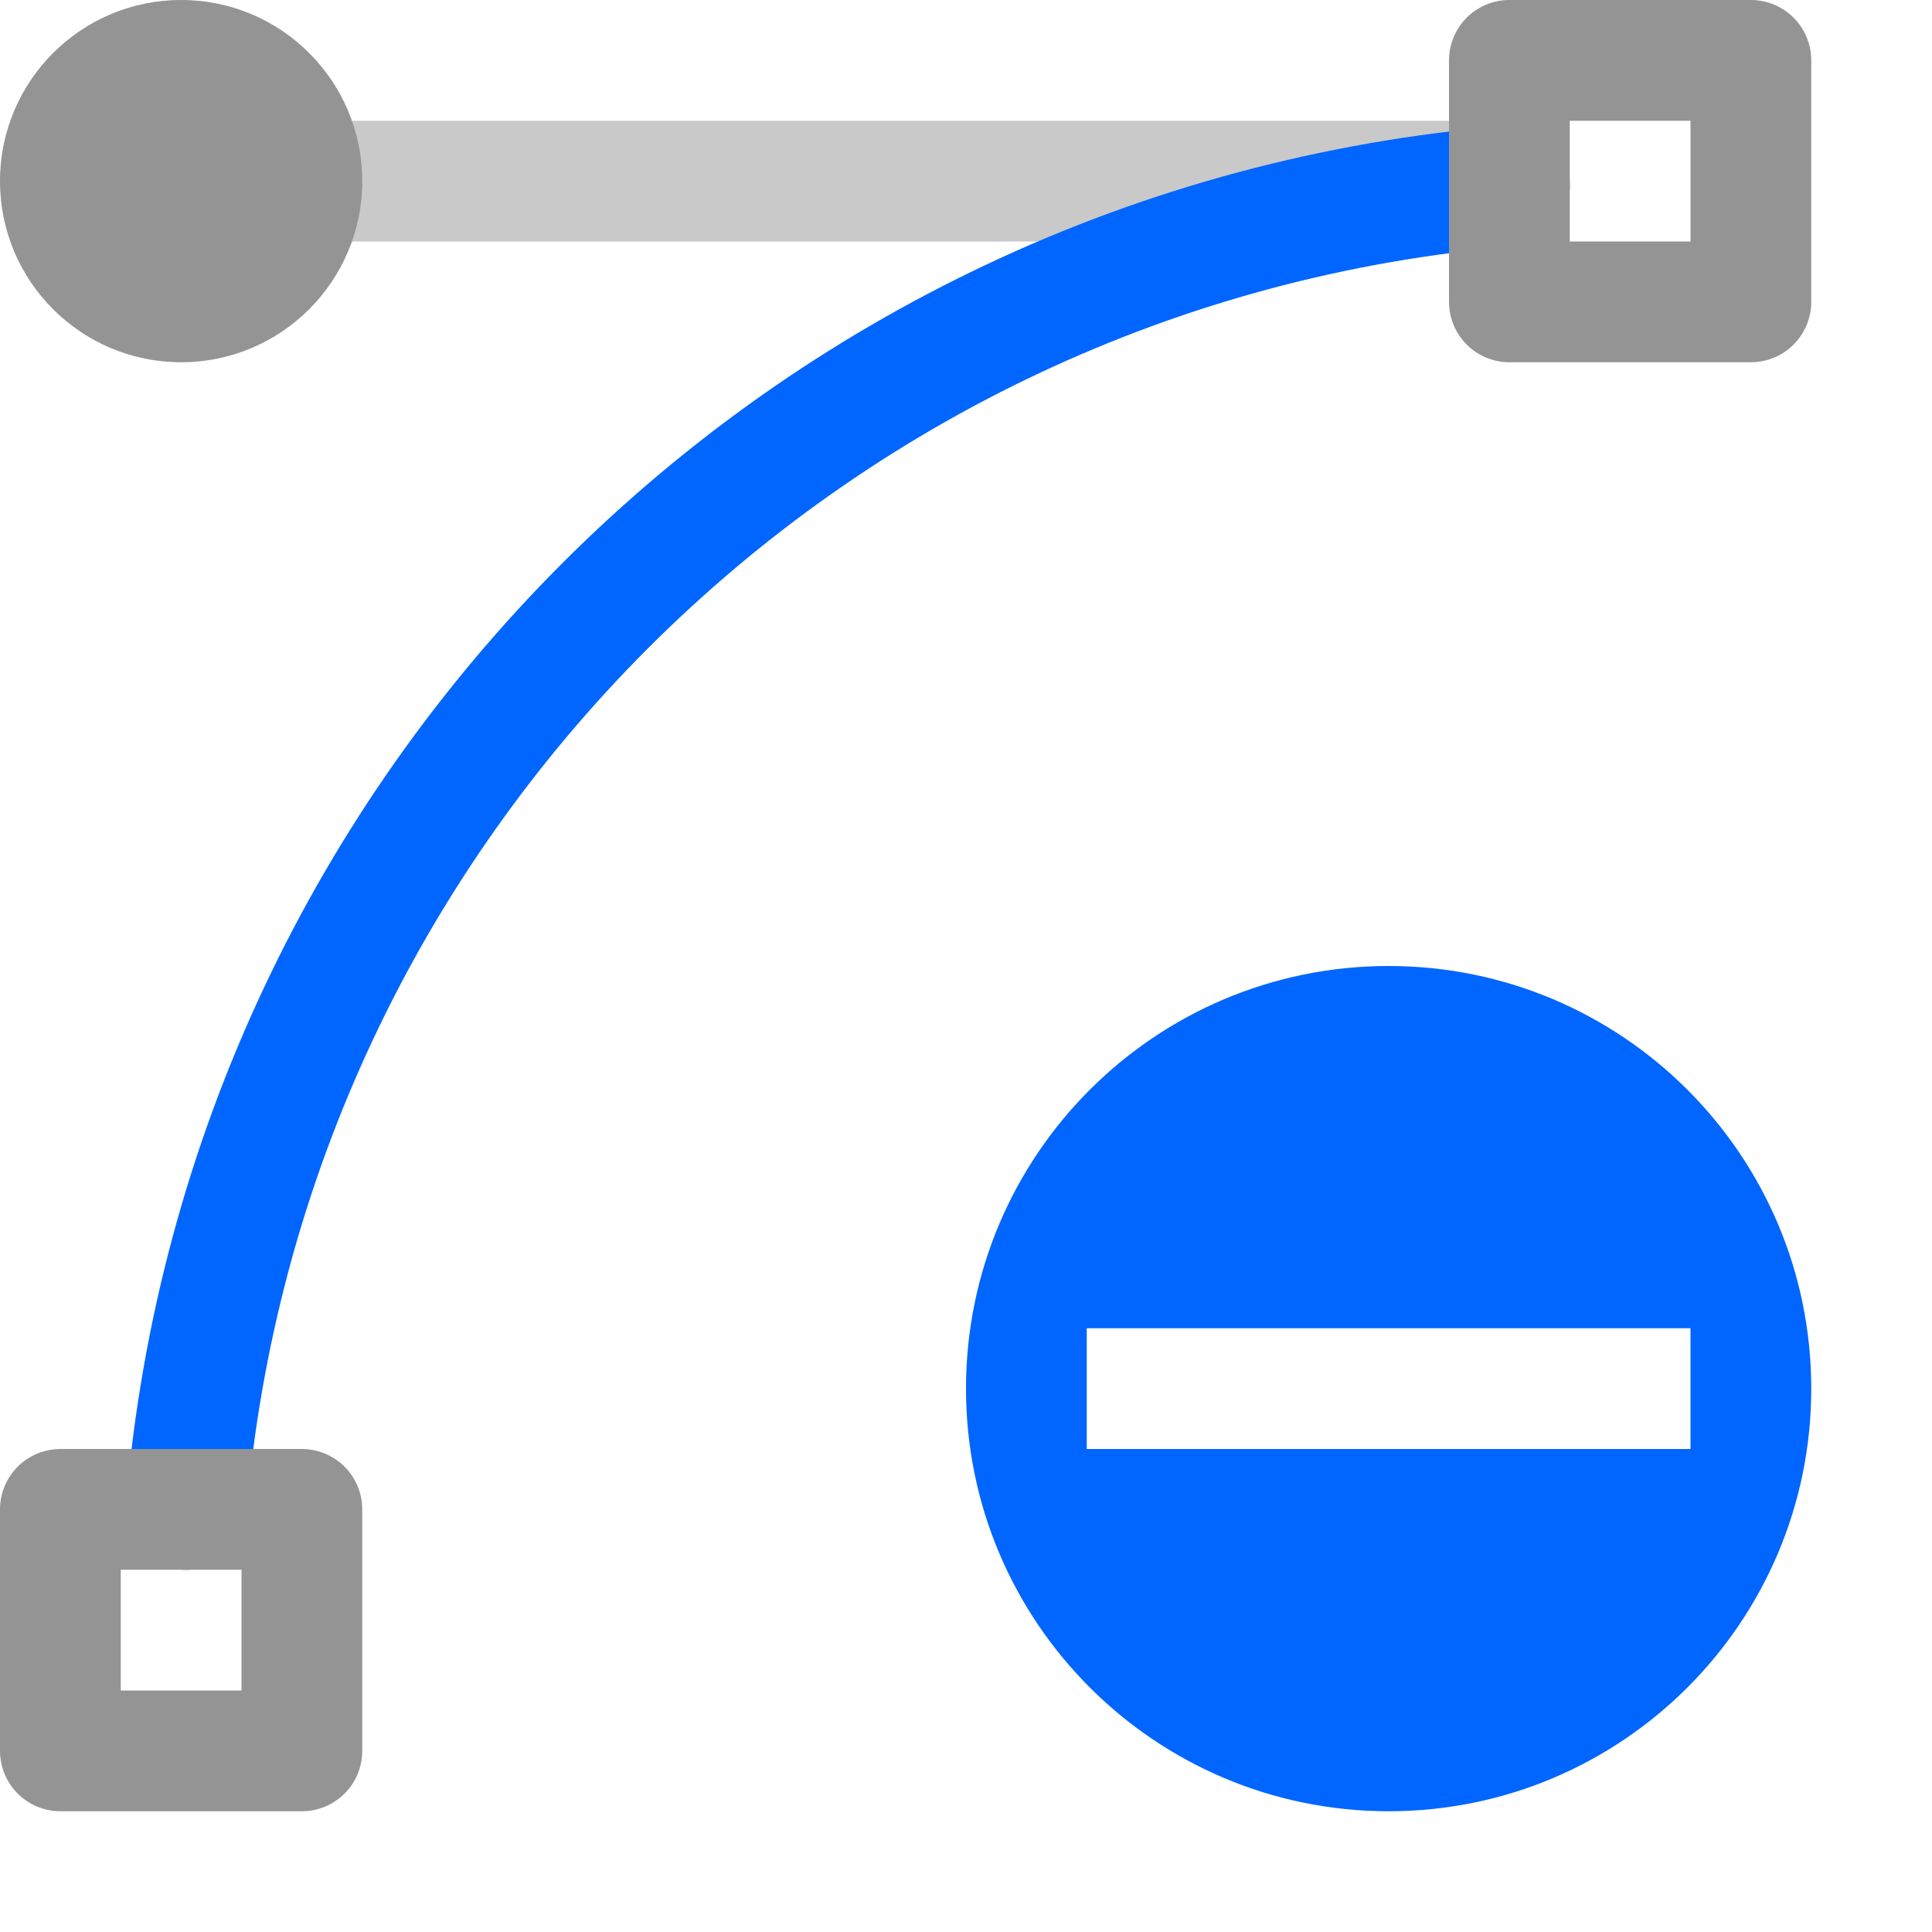
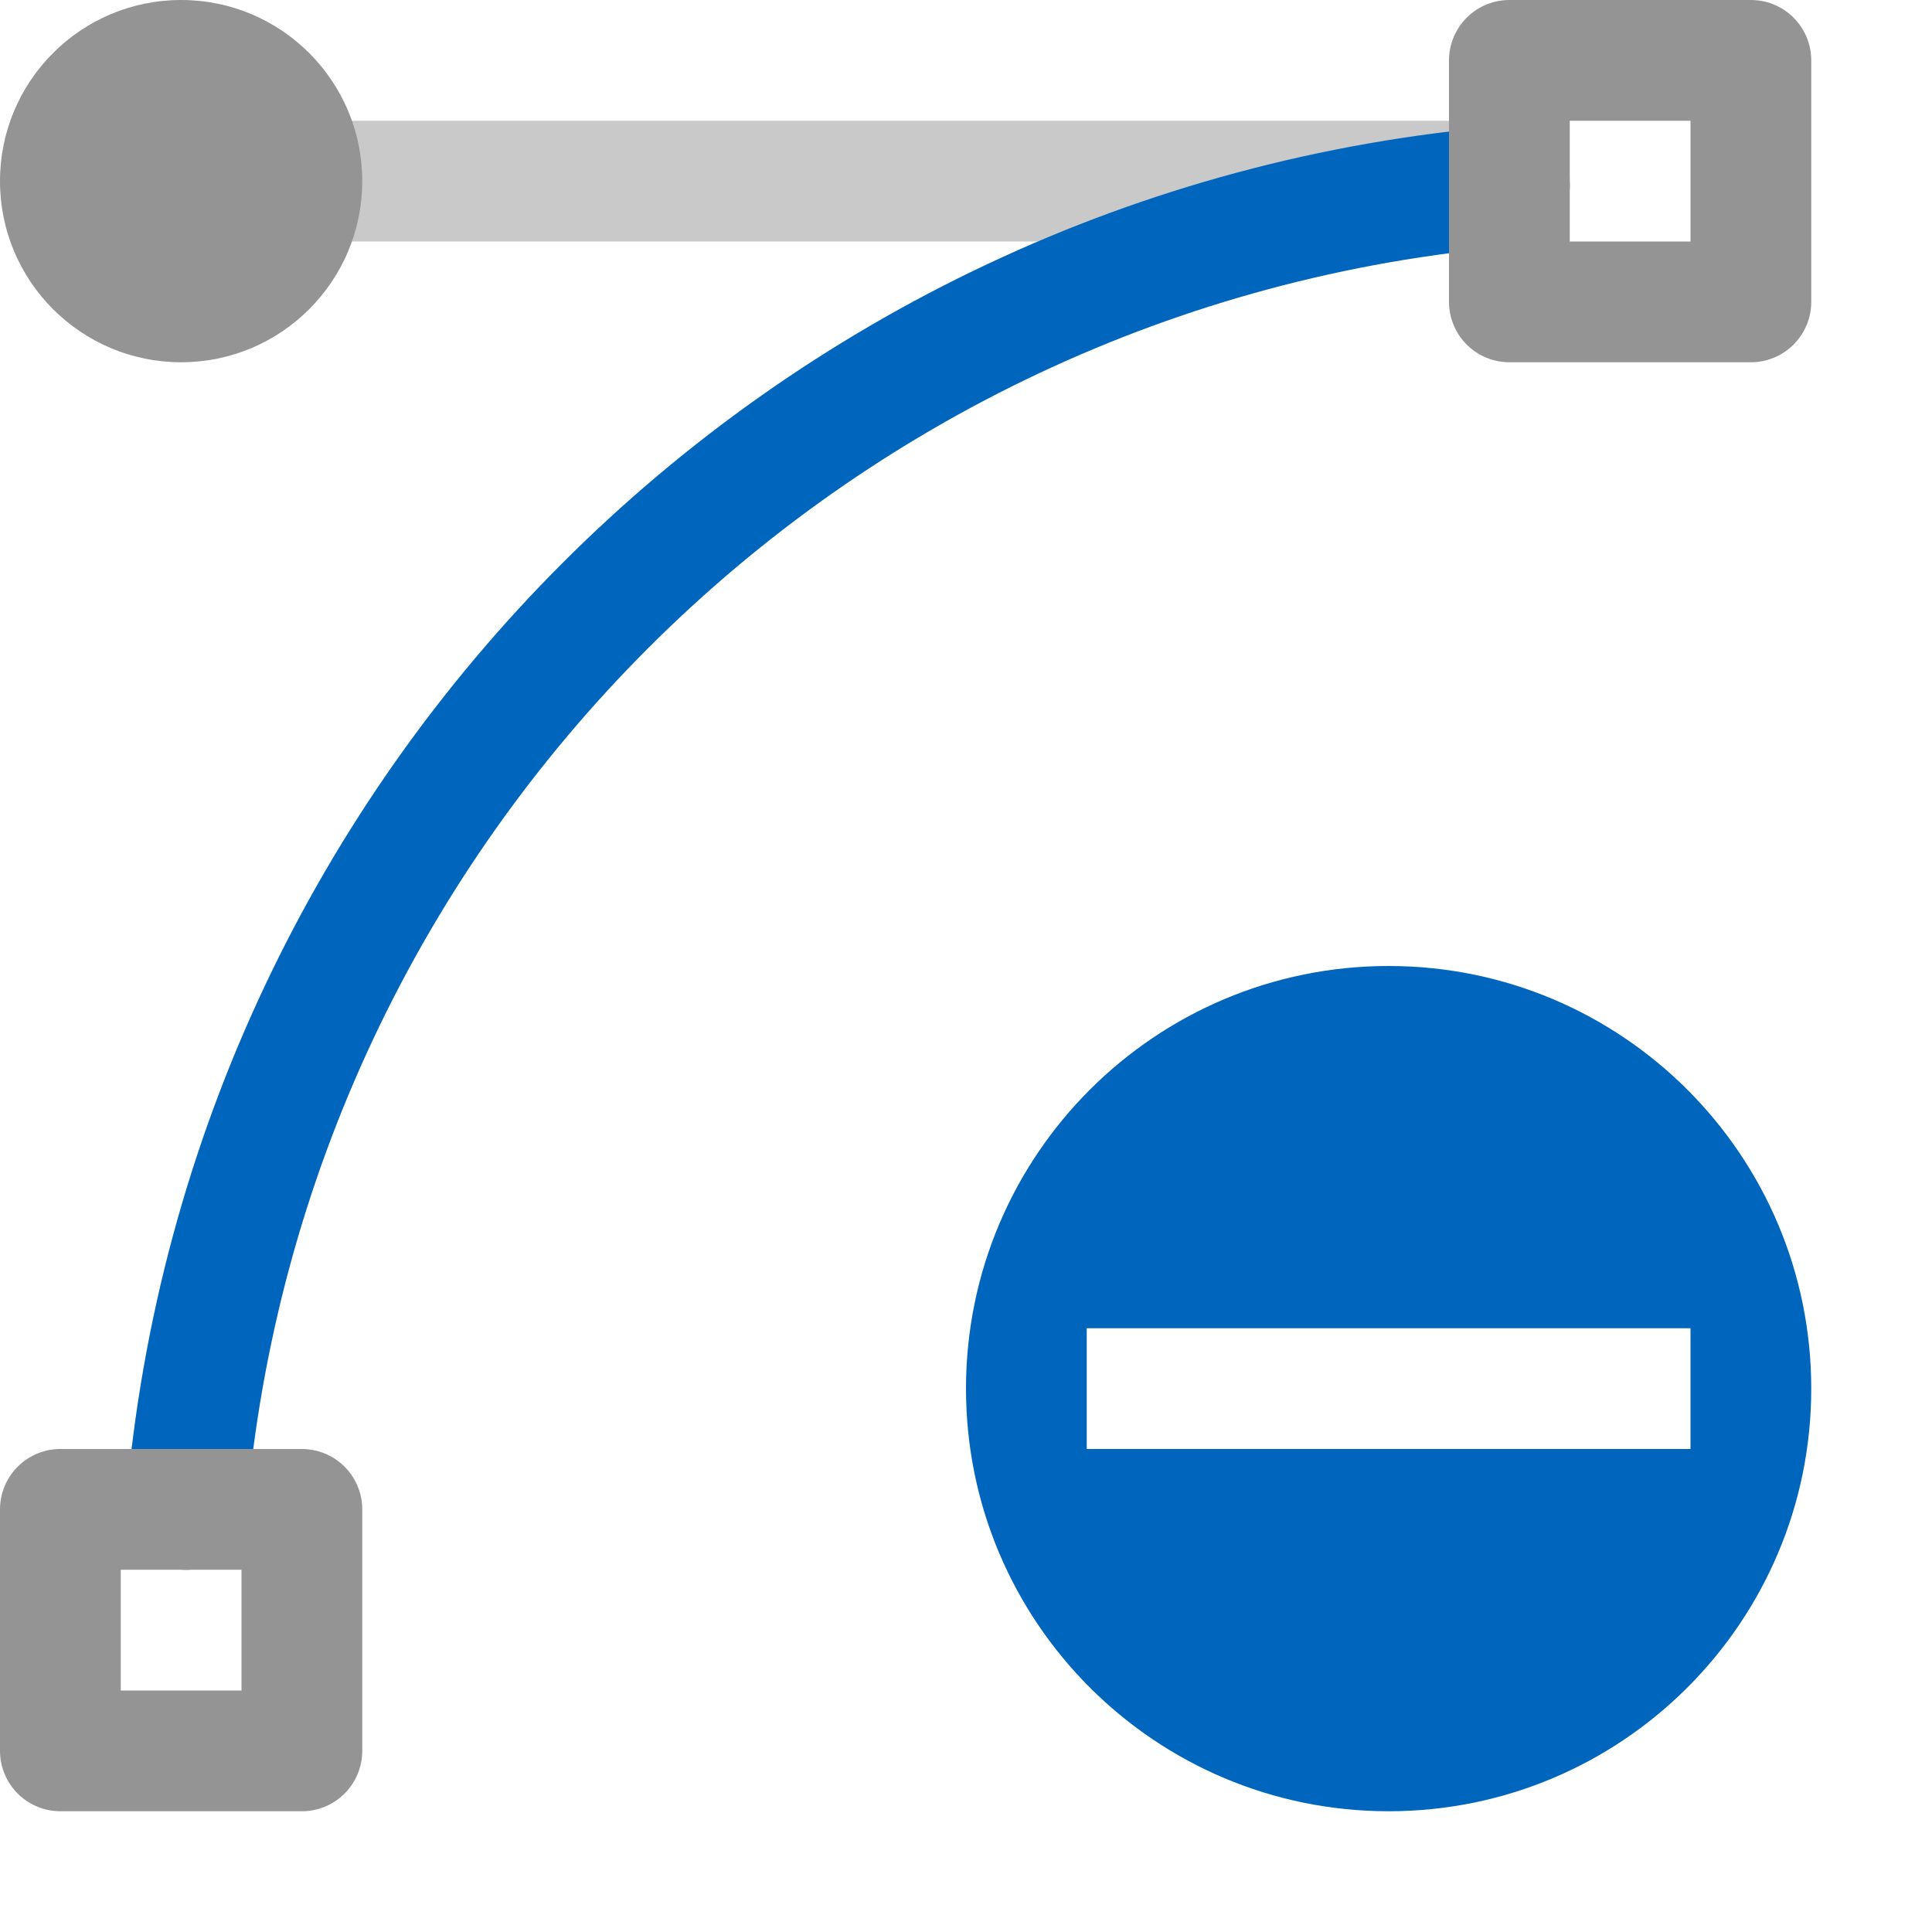
<svg xmlns="http://www.w3.org/2000/svg" width="16" height="16" viewBox="0 0 16 16">
-   <path d="M15,11.5A3.5,3.5,0,1,1,11.5,8,3.5,3.5,0,0,1,15,11.5ZM14,11H9v1h5Z" style="fill:#0066FF" />
+   <path d="M15,11.5A3.5,3.5,0,1,1,11.5,8,3.5,3.5,0,0,1,15,11.5ZM14,11H9v1h5Z" style="fill:#0066bd" />
  <line x1="2.5" y1="1.5" x2="12.5" y2="1.5" style="fill:none;stroke:#949494;stroke-linecap:round;stroke-linejoin:round;opacity:0.5" />
-   <path d="M1.541,12.5A12,12,0,0,1,12.5,1.541" style="fill:none;stroke:#0066FF;stroke-linecap:round;stroke-linejoin:round" />
+   <path d="M1.541,12.5A12,12,0,0,1,12.5,1.541" style="fill:none;stroke:#0066bd;stroke-linecap:round;stroke-linejoin:round" />
  <rect x="12.5" y="0.5" width="2" height="2" style="fill:none;stroke:#949494;stroke-linecap:round;stroke-linejoin:round" />
  <rect x="0.5" y="12.5" width="2" height="2" style="fill:none;stroke:#949494;stroke-linecap:round;stroke-linejoin:round" />
  <circle cx="1.5" cy="1.5" r="1.5" style="fill:#949494" />
</svg>
